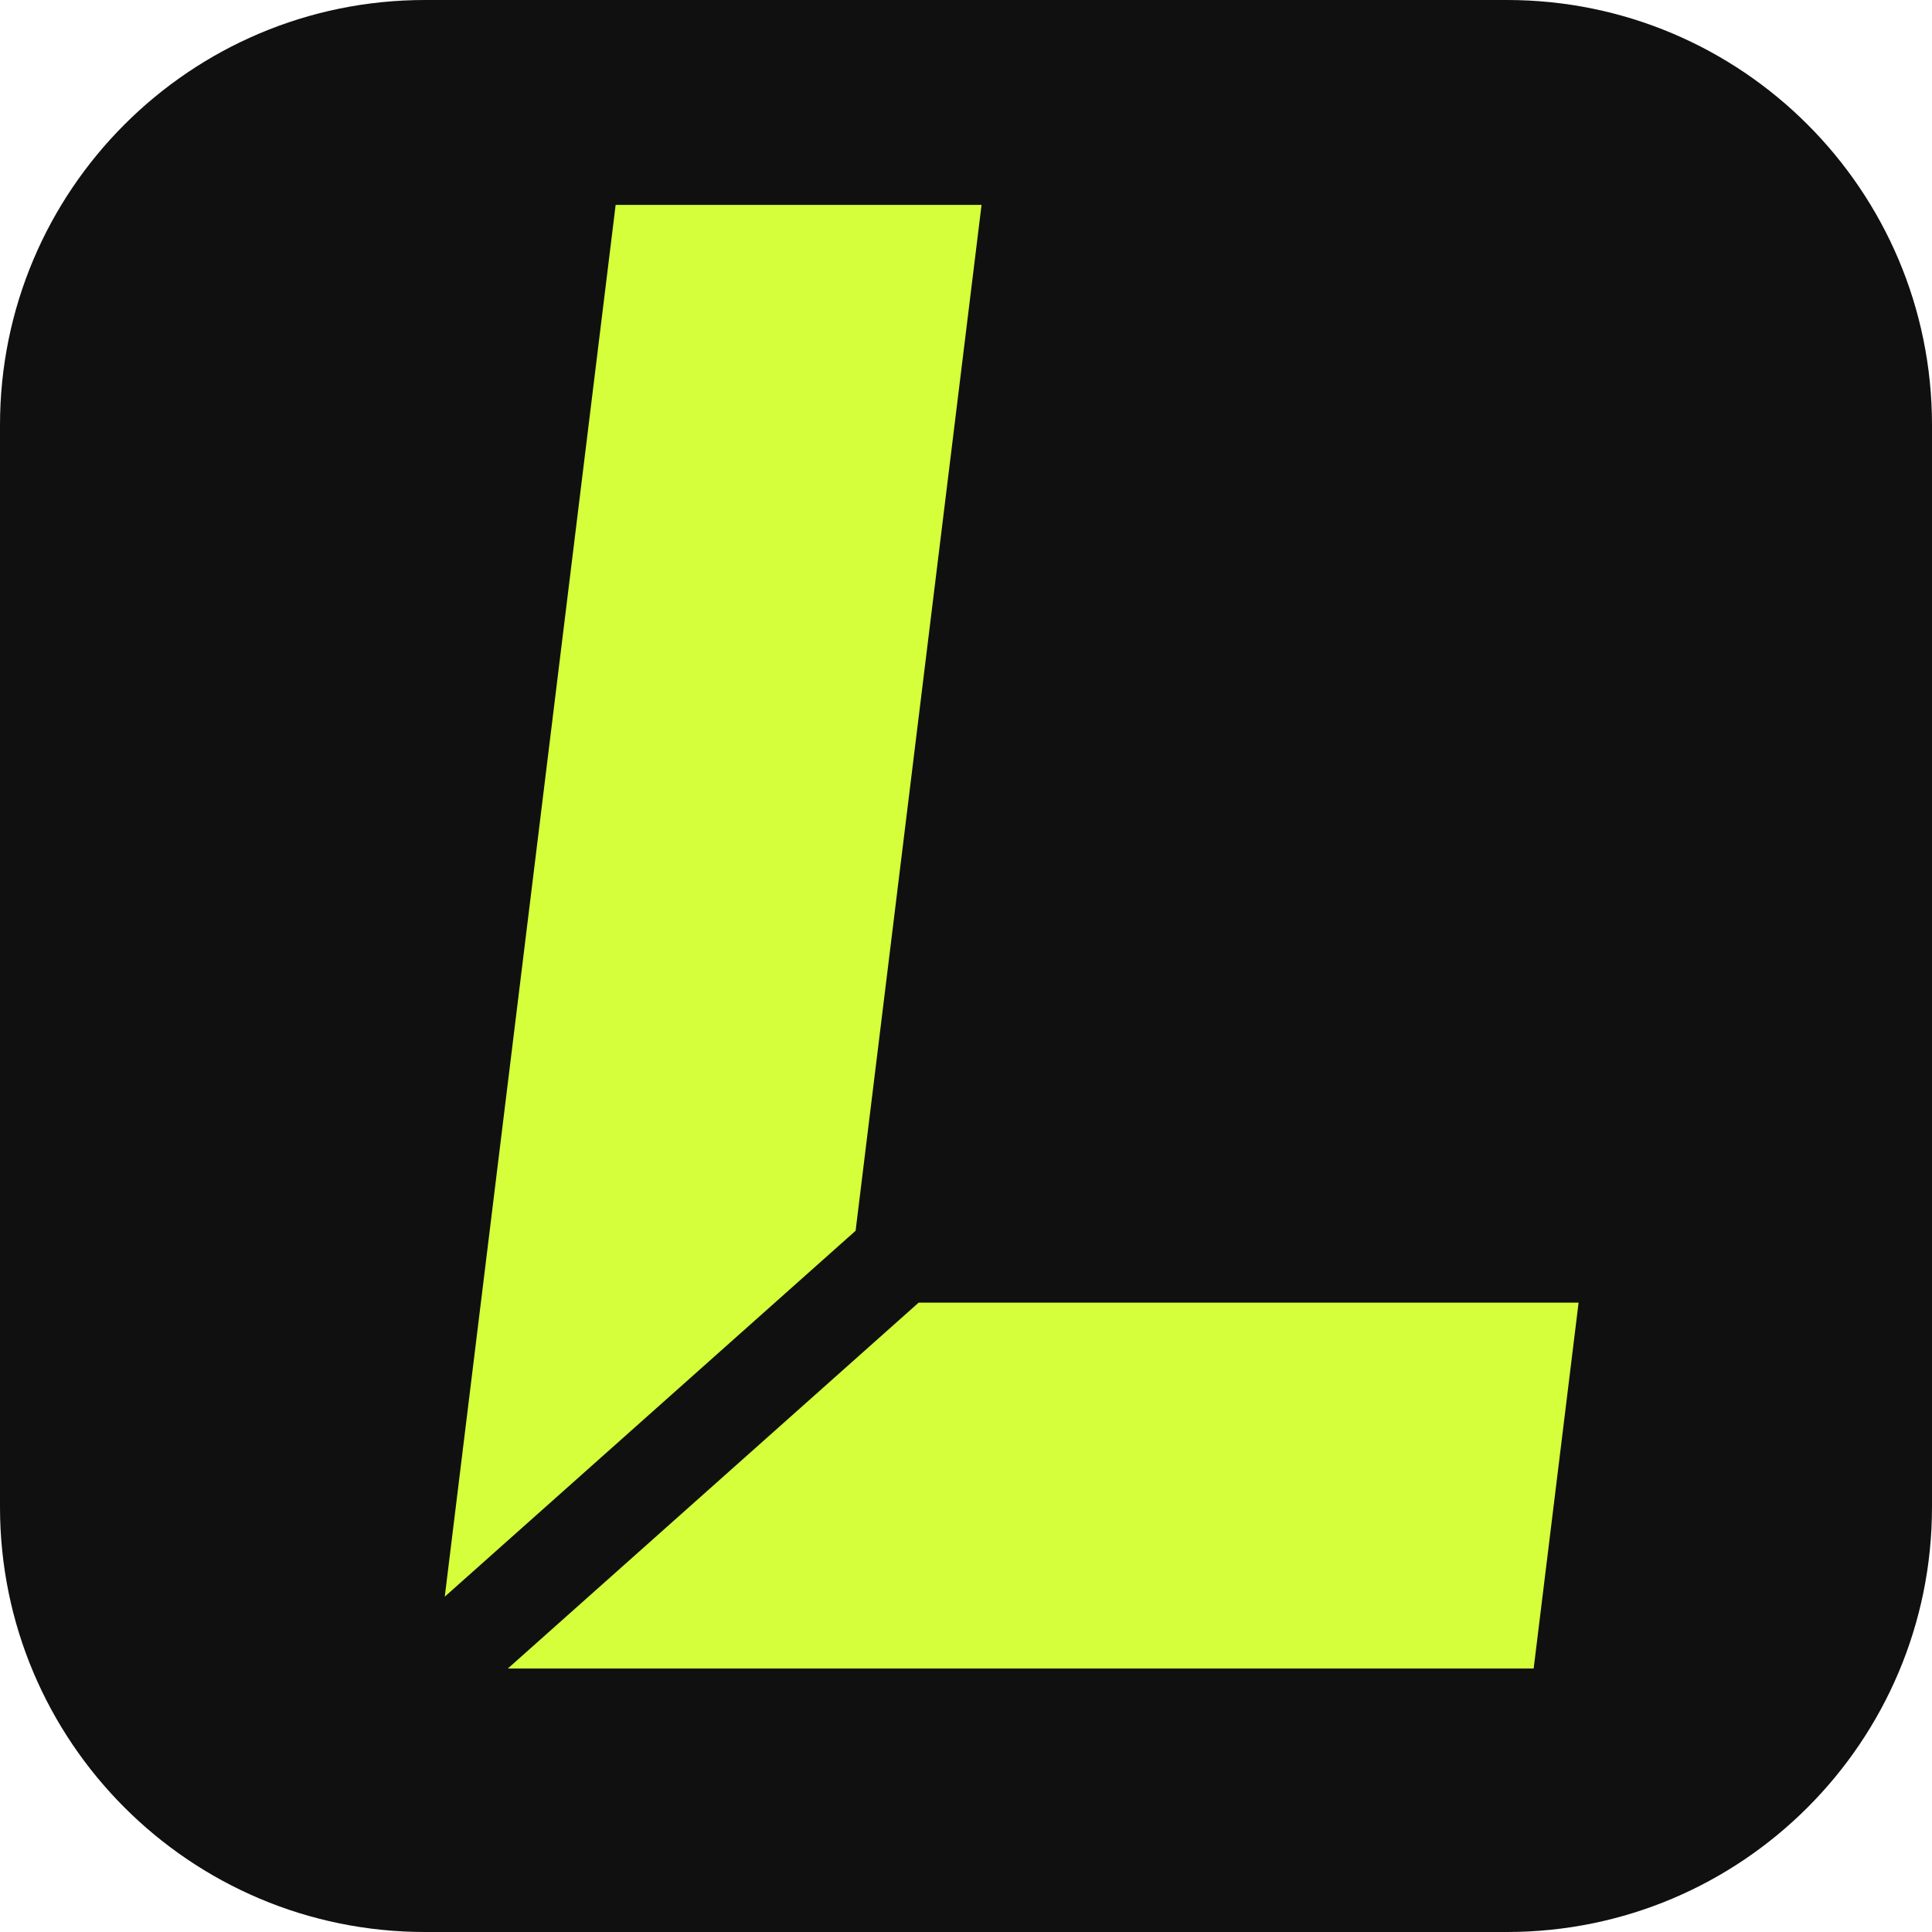
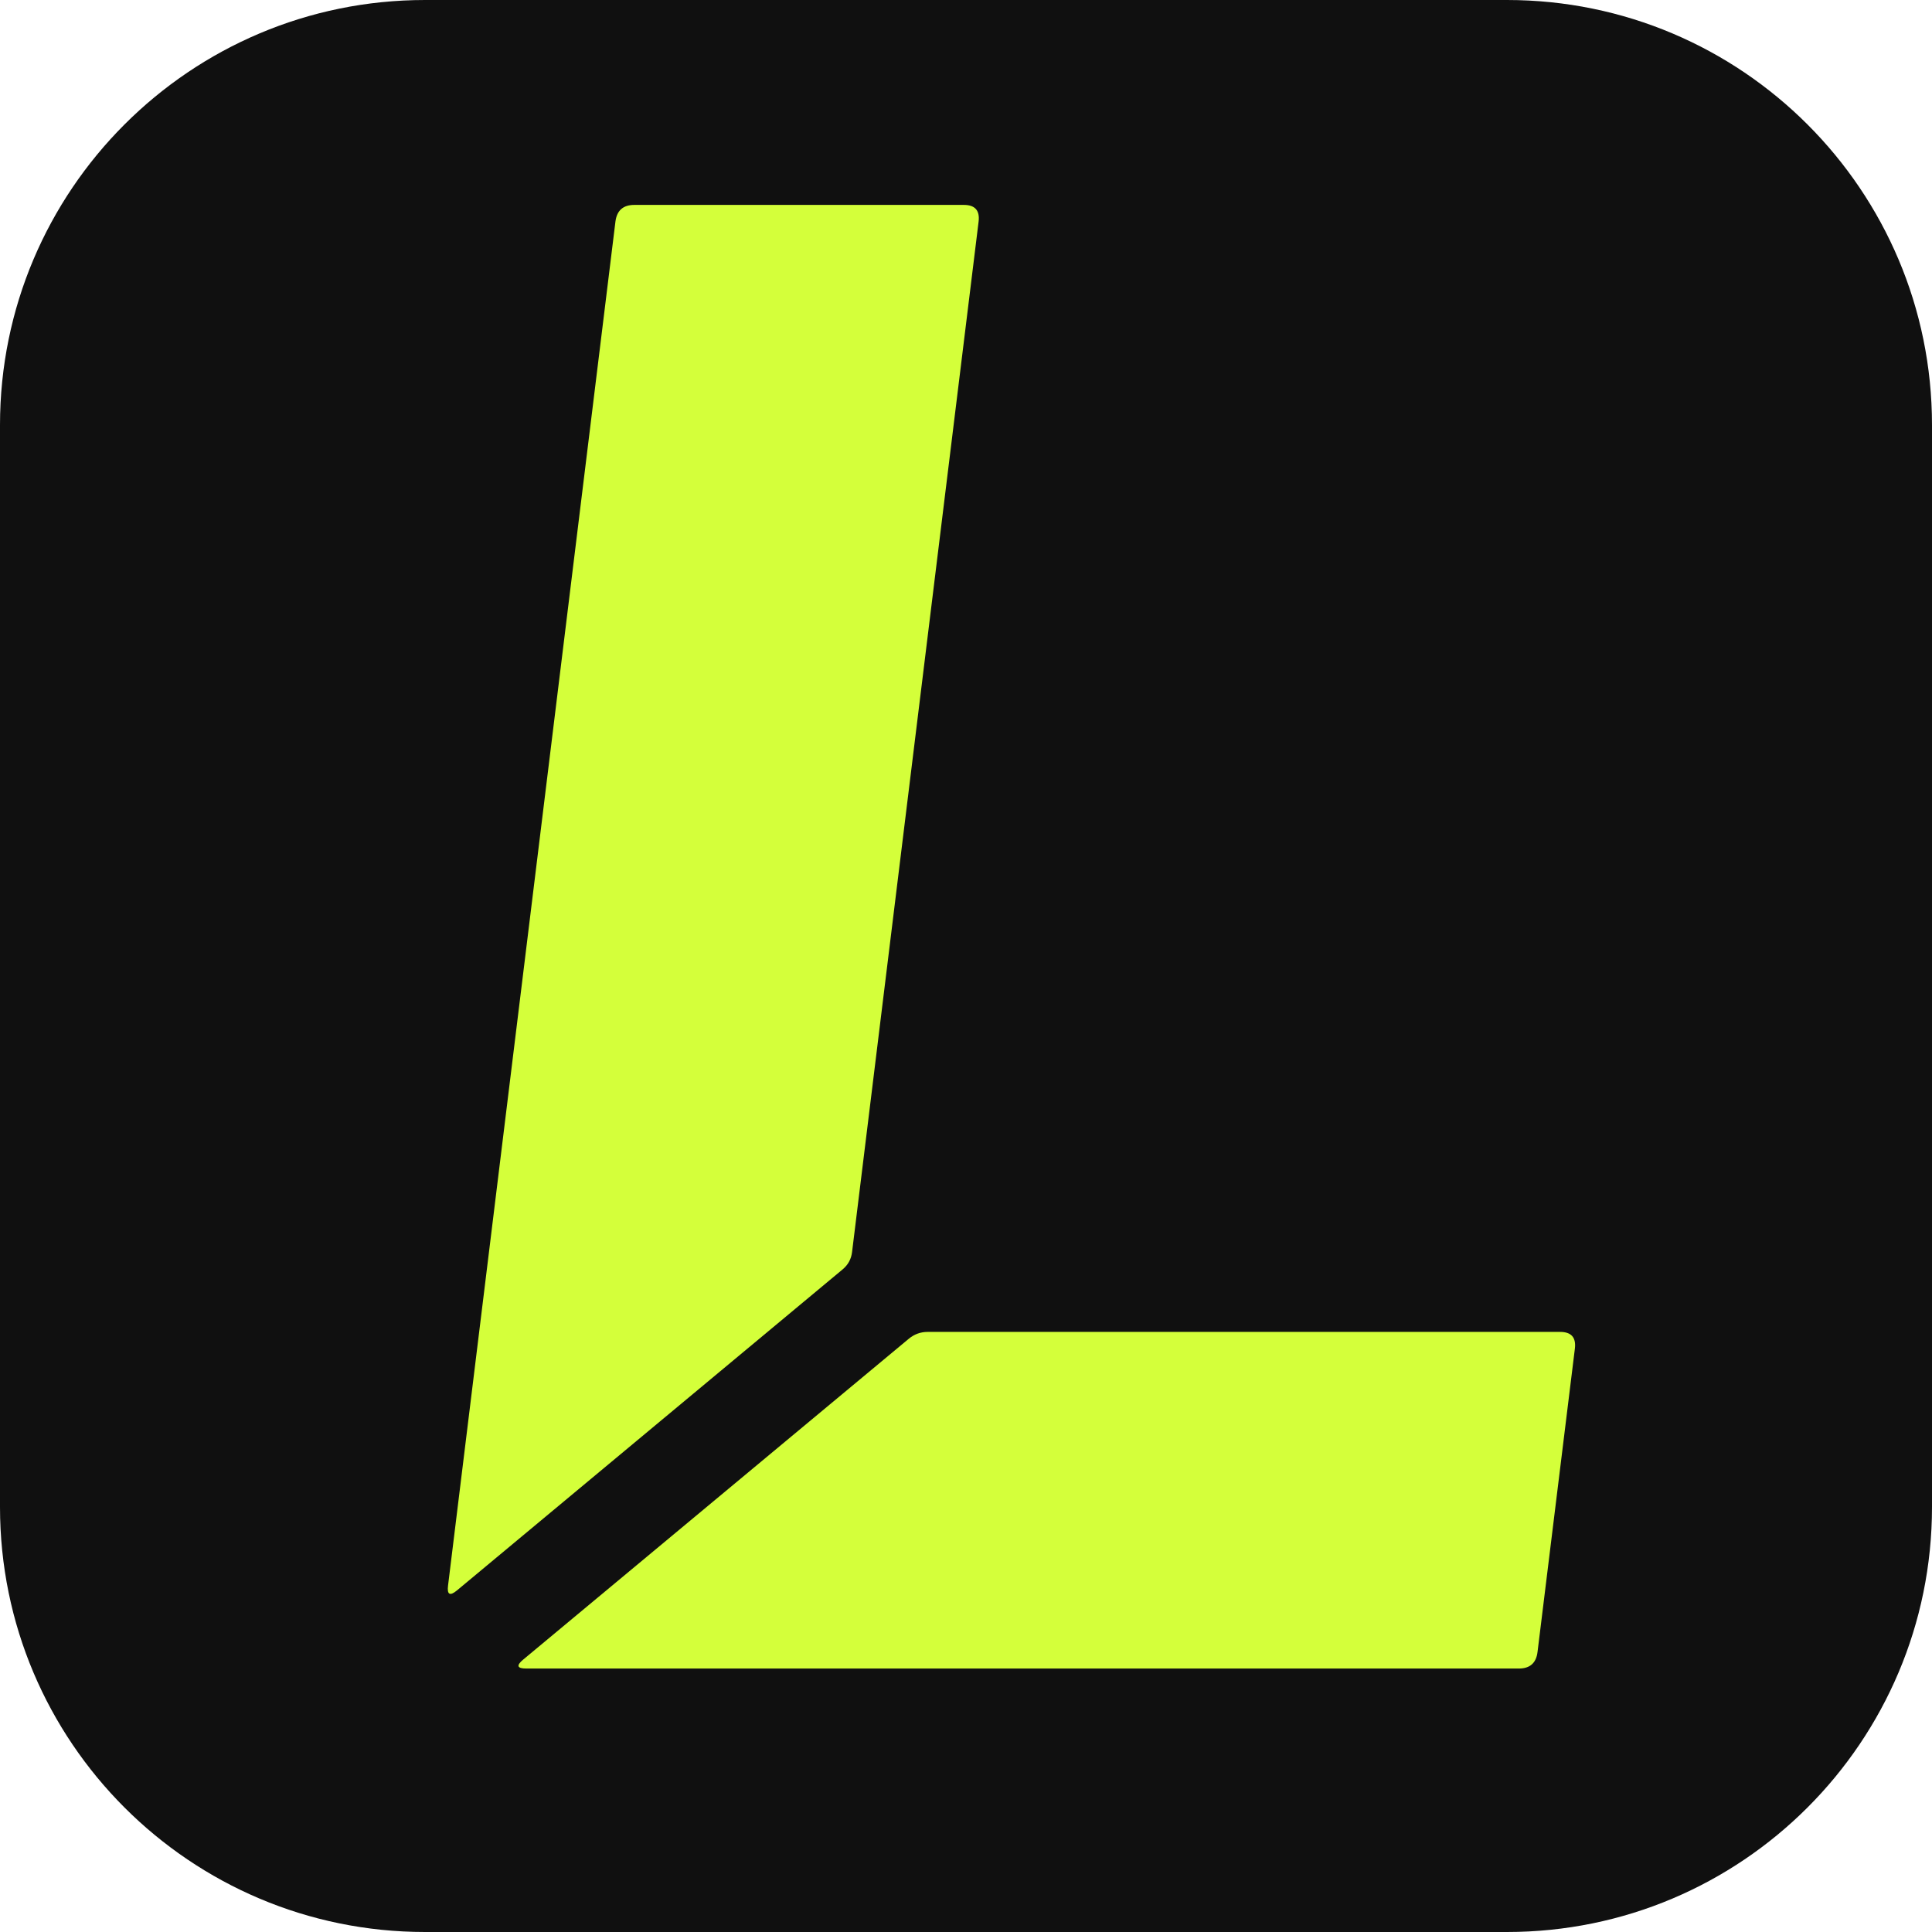
- <svg xmlns="http://www.w3.org/2000/svg" viewBox="-28.593 -13.440 126.720 126.720">
-   <rect x="-28.593" y="-13.440" width="126.720" height="126.720" rx="27.878" fill="#101010" />
-   <polygon points="11.787,0.000 35.787,0.000 27.526,67.286 0.579,91.286" fill="#D4FF3A" />
-   <polygon points="31.661,72.000 74.947,72.000 72.000,96.000 4.714,96.000" fill="#D4FF3A" />
+ <svg xmlns="http://www.w3.org/2000/svg" viewBox="-28.717 -13.440 126.720 126.720">
+   <rect x="-28.717" y="-13.440" width="126.720" height="126.720" rx="27.878" fill="#101010" />
+   <path d="M12.89,0.00L34.50,0.00Q35.60,0.00 35.47,1.09L27.17,68.68Q27.09,69.37 26.55,69.82L1.25,90.88Q0.56,91.45 0.67,90.56L11.65,1.09Q11.79,0.00 12.89,0.00Z" fill="#D4FF3A" />
+   <path d="M32.13,73.92L73.61,73.92Q74.71,73.92 74.58,75.01L72.13,94.91Q72.00,96.00 70.90,96.00L5.80,96.00Q4.90,96.00 5.59,95.42L30.89,74.37Q31.43,73.92 32.13,73.92Z" fill="#D4FF3A" />
</svg>
